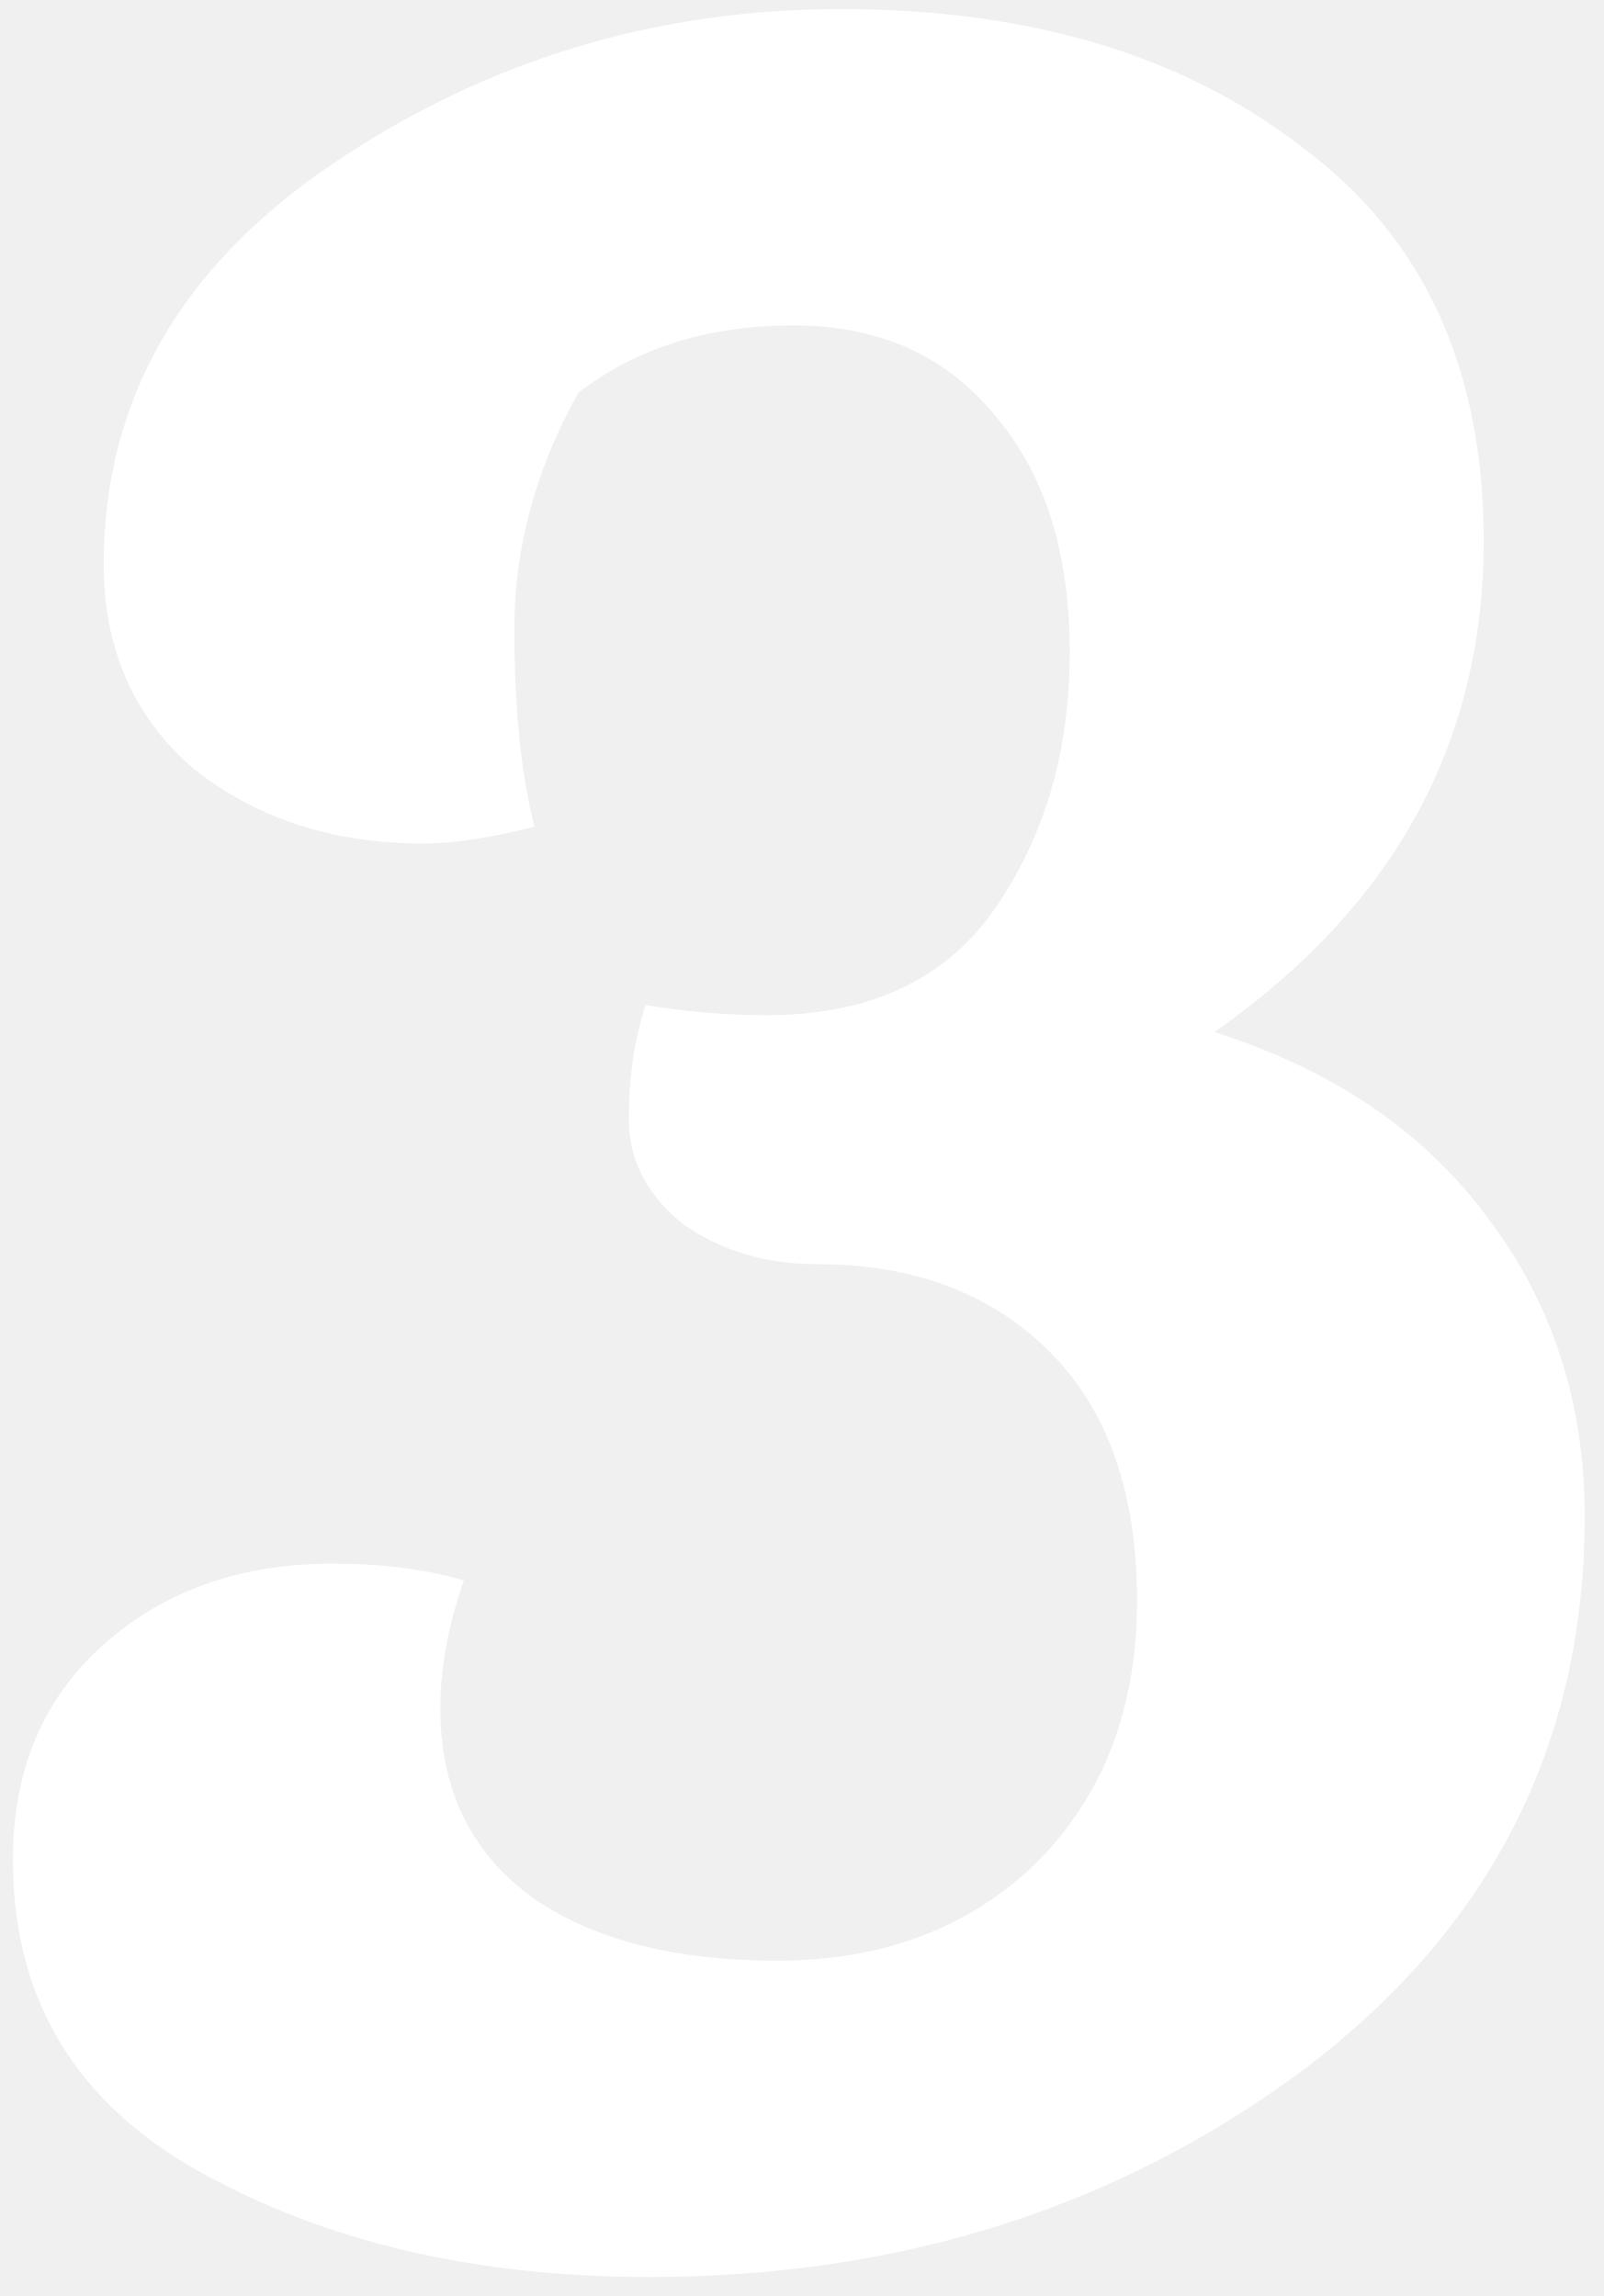
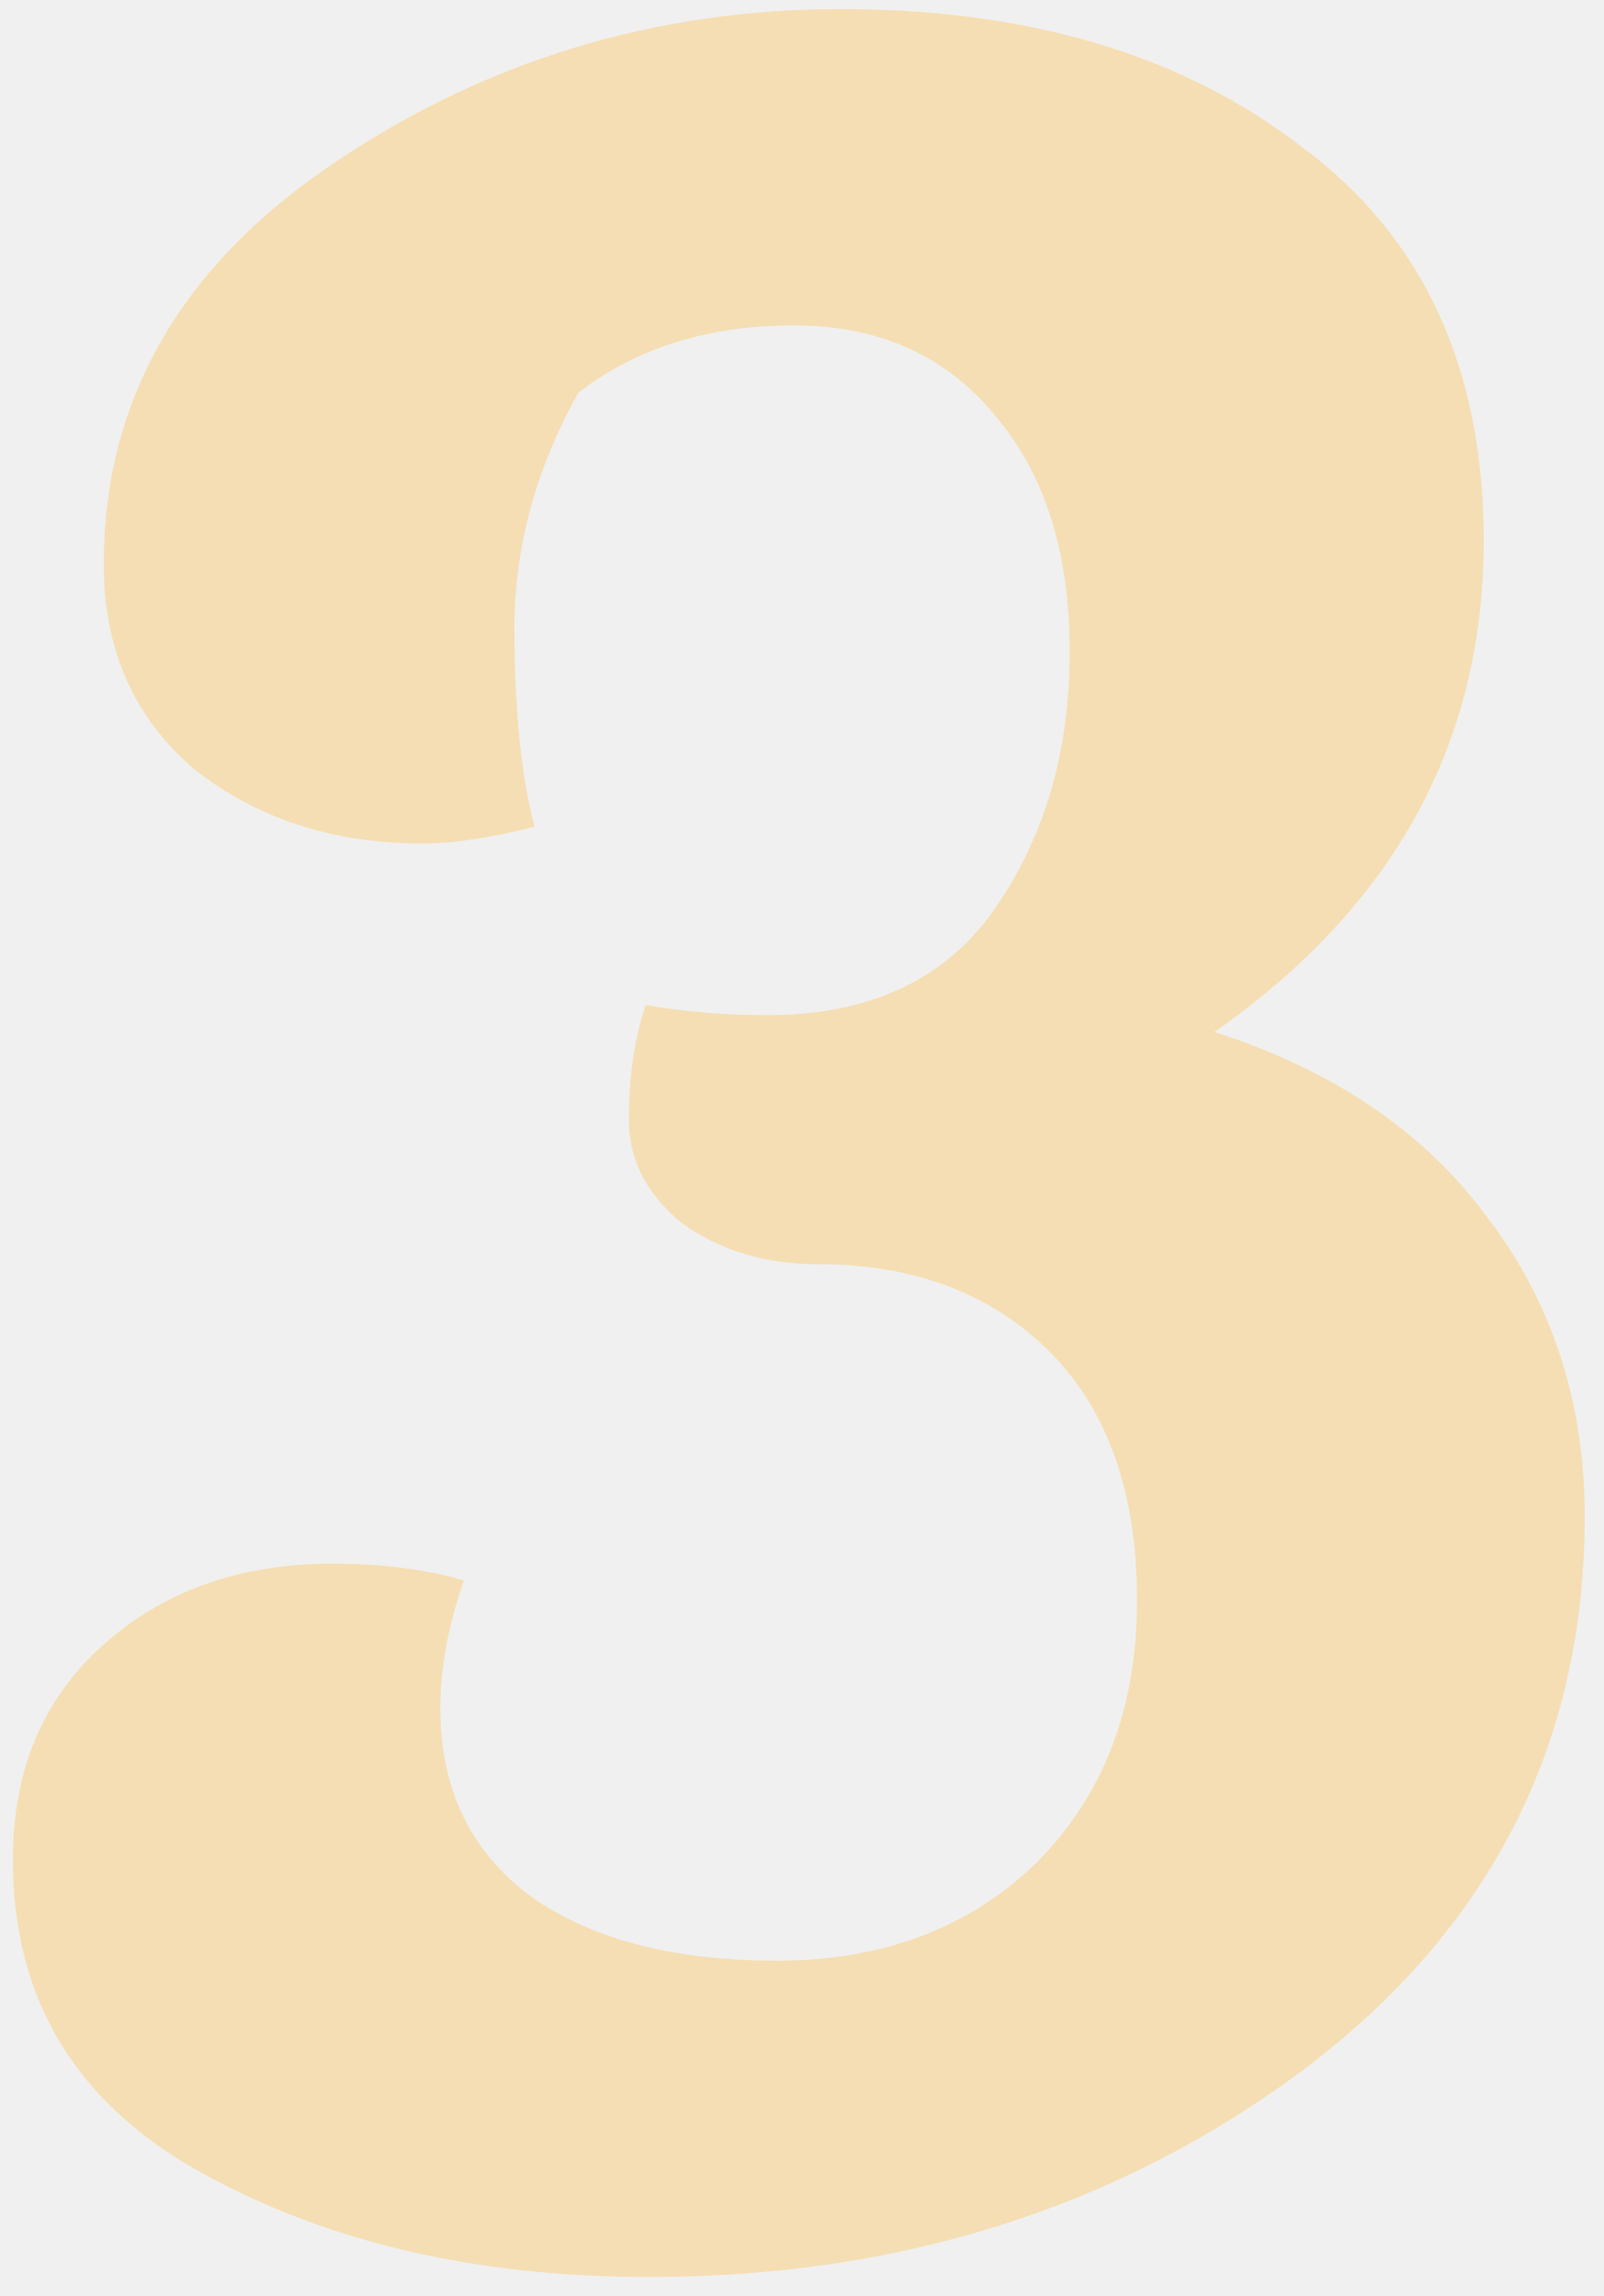
<svg xmlns="http://www.w3.org/2000/svg" width="81" height="116" viewBox="0 0 81 116" fill="none">
-   <path d="M27 41.77C24.733 42.337 22.863 42.62 21.39 42.62C16.857 42.62 13.003 41.373 9.83 38.88C6.77 36.273 5.24 32.817 5.24 28.51C5.24 20.237 9.093 13.493 16.8 8.28C24.507 3.067 33.063 0.46 42.47 0.46C51.99 0.46 59.753 2.783 65.76 7.43C71.88 11.963 74.94 18.593 74.94 27.32C74.94 37.52 70.407 45.793 61.34 52.14C67.347 54.067 71.937 57.183 75.11 61.49C78.397 65.797 80.04 70.84 80.04 76.62C80.04 88.067 75.337 97.36 65.93 104.5C56.523 111.527 45.473 115.04 32.78 115.04C24.053 115.04 16.517 113.283 10.17 109.77C3.823 106.257 0.65 100.987 0.65 93.96C0.65 89.427 2.18 85.8 5.24 83.08C8.3 80.36 12.153 79 16.8 79C19.293 79 21.503 79.283 23.43 79.85C22.637 82.117 22.24 84.27 22.24 86.31C22.24 90.39 23.77 93.563 26.83 95.83C29.89 97.983 34.027 99.06 39.24 99.06C44.567 99.06 48.93 97.417 52.33 94.13C55.73 90.73 57.43 86.31 57.43 80.87C57.43 75.43 55.957 71.237 53.01 68.29C50.063 65.343 46.153 63.87 41.28 63.87C38.673 63.87 36.407 63.19 34.48 61.83C32.667 60.357 31.76 58.6 31.76 56.56C31.76 54.407 32.043 52.48 32.61 50.78C34.65 51.12 36.69 51.29 38.73 51.29C43.943 51.29 47.797 49.477 50.29 45.85C52.783 42.223 54.03 37.917 54.03 32.93C54.03 27.943 52.783 23.977 50.29 21.03C47.797 17.97 44.397 16.44 40.09 16.44C35.783 16.44 32.157 17.573 29.21 19.84C27.057 23.693 25.98 27.66 25.98 31.74C25.98 35.82 26.32 39.163 27 41.77Z" fill="white" />
+   <path d="M27 41.77C24.733 42.337 22.863 42.62 21.39 42.62C16.857 42.62 13.003 41.373 9.83 38.88C6.77 36.273 5.24 32.817 5.24 28.51C5.24 20.237 9.093 13.493 16.8 8.28C24.507 3.067 33.063 0.46 42.47 0.46C51.99 0.46 59.753 2.783 65.76 7.43C71.88 11.963 74.94 18.593 74.94 27.32C74.94 37.52 70.407 45.793 61.34 52.14C67.347 54.067 71.937 57.183 75.11 61.49C78.397 65.797 80.04 70.84 80.04 76.62C80.04 88.067 75.337 97.36 65.93 104.5C56.523 111.527 45.473 115.04 32.78 115.04C24.053 115.04 16.517 113.283 10.17 109.77C3.823 106.257 0.65 100.987 0.65 93.96C0.65 89.427 2.18 85.8 5.24 83.08C8.3 80.36 12.153 79 16.8 79C19.293 79 21.503 79.283 23.43 79.85C22.637 82.117 22.24 84.27 22.24 86.31C22.24 90.39 23.77 93.563 26.83 95.83C29.89 97.983 34.027 99.06 39.24 99.06C44.567 99.06 48.93 97.417 52.33 94.13C55.73 90.73 57.43 86.31 57.43 80.87C57.43 75.43 55.957 71.237 53.01 68.29C50.063 65.343 46.153 63.87 41.28 63.87C38.673 63.87 36.407 63.19 34.48 61.83C32.667 60.357 31.76 58.6 31.76 56.56C31.76 54.407 32.043 52.48 32.61 50.78C34.65 51.12 36.69 51.29 38.73 51.29C43.943 51.29 47.797 49.477 50.29 45.85C52.783 42.223 54.03 37.917 54.03 32.93C54.03 27.943 52.783 23.977 50.29 21.03C47.797 17.97 44.397 16.44 40.09 16.44C35.783 16.44 32.157 17.573 29.21 19.84C27.057 23.693 25.98 27.66 25.98 31.74C25.98 35.82 26.32 39.163 27 41.77Z" fill="wheat" />
</svg>
